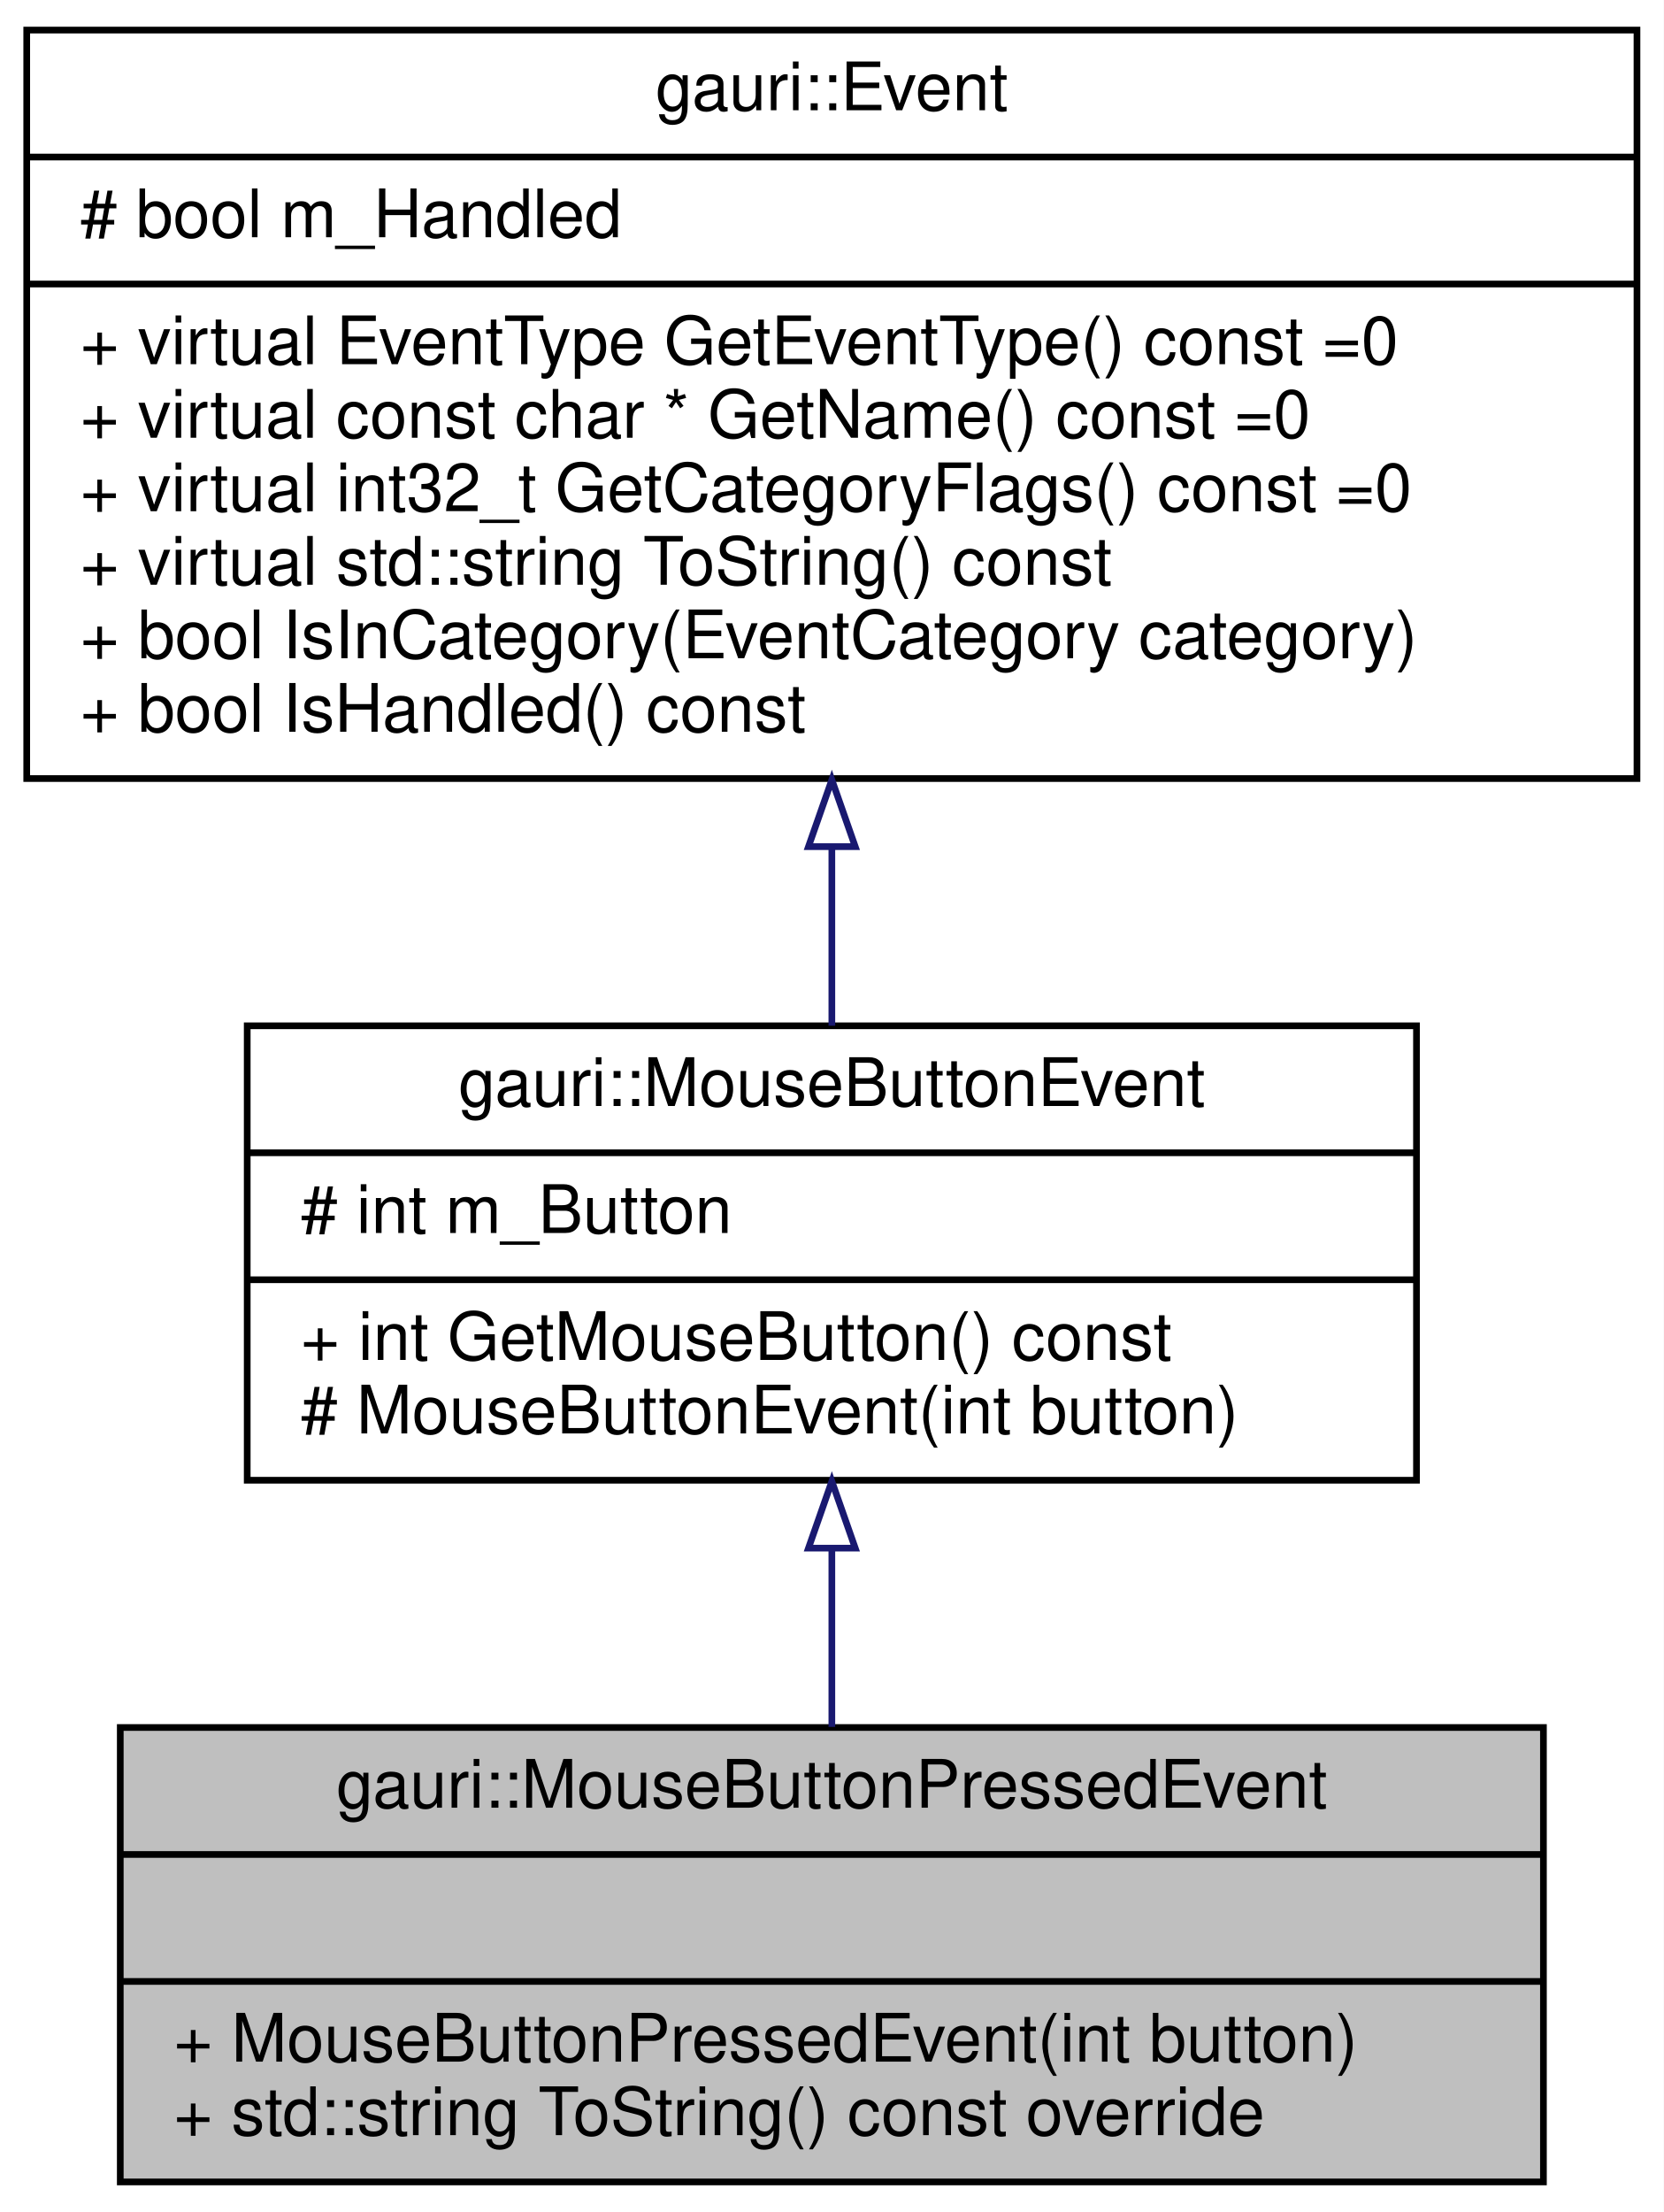
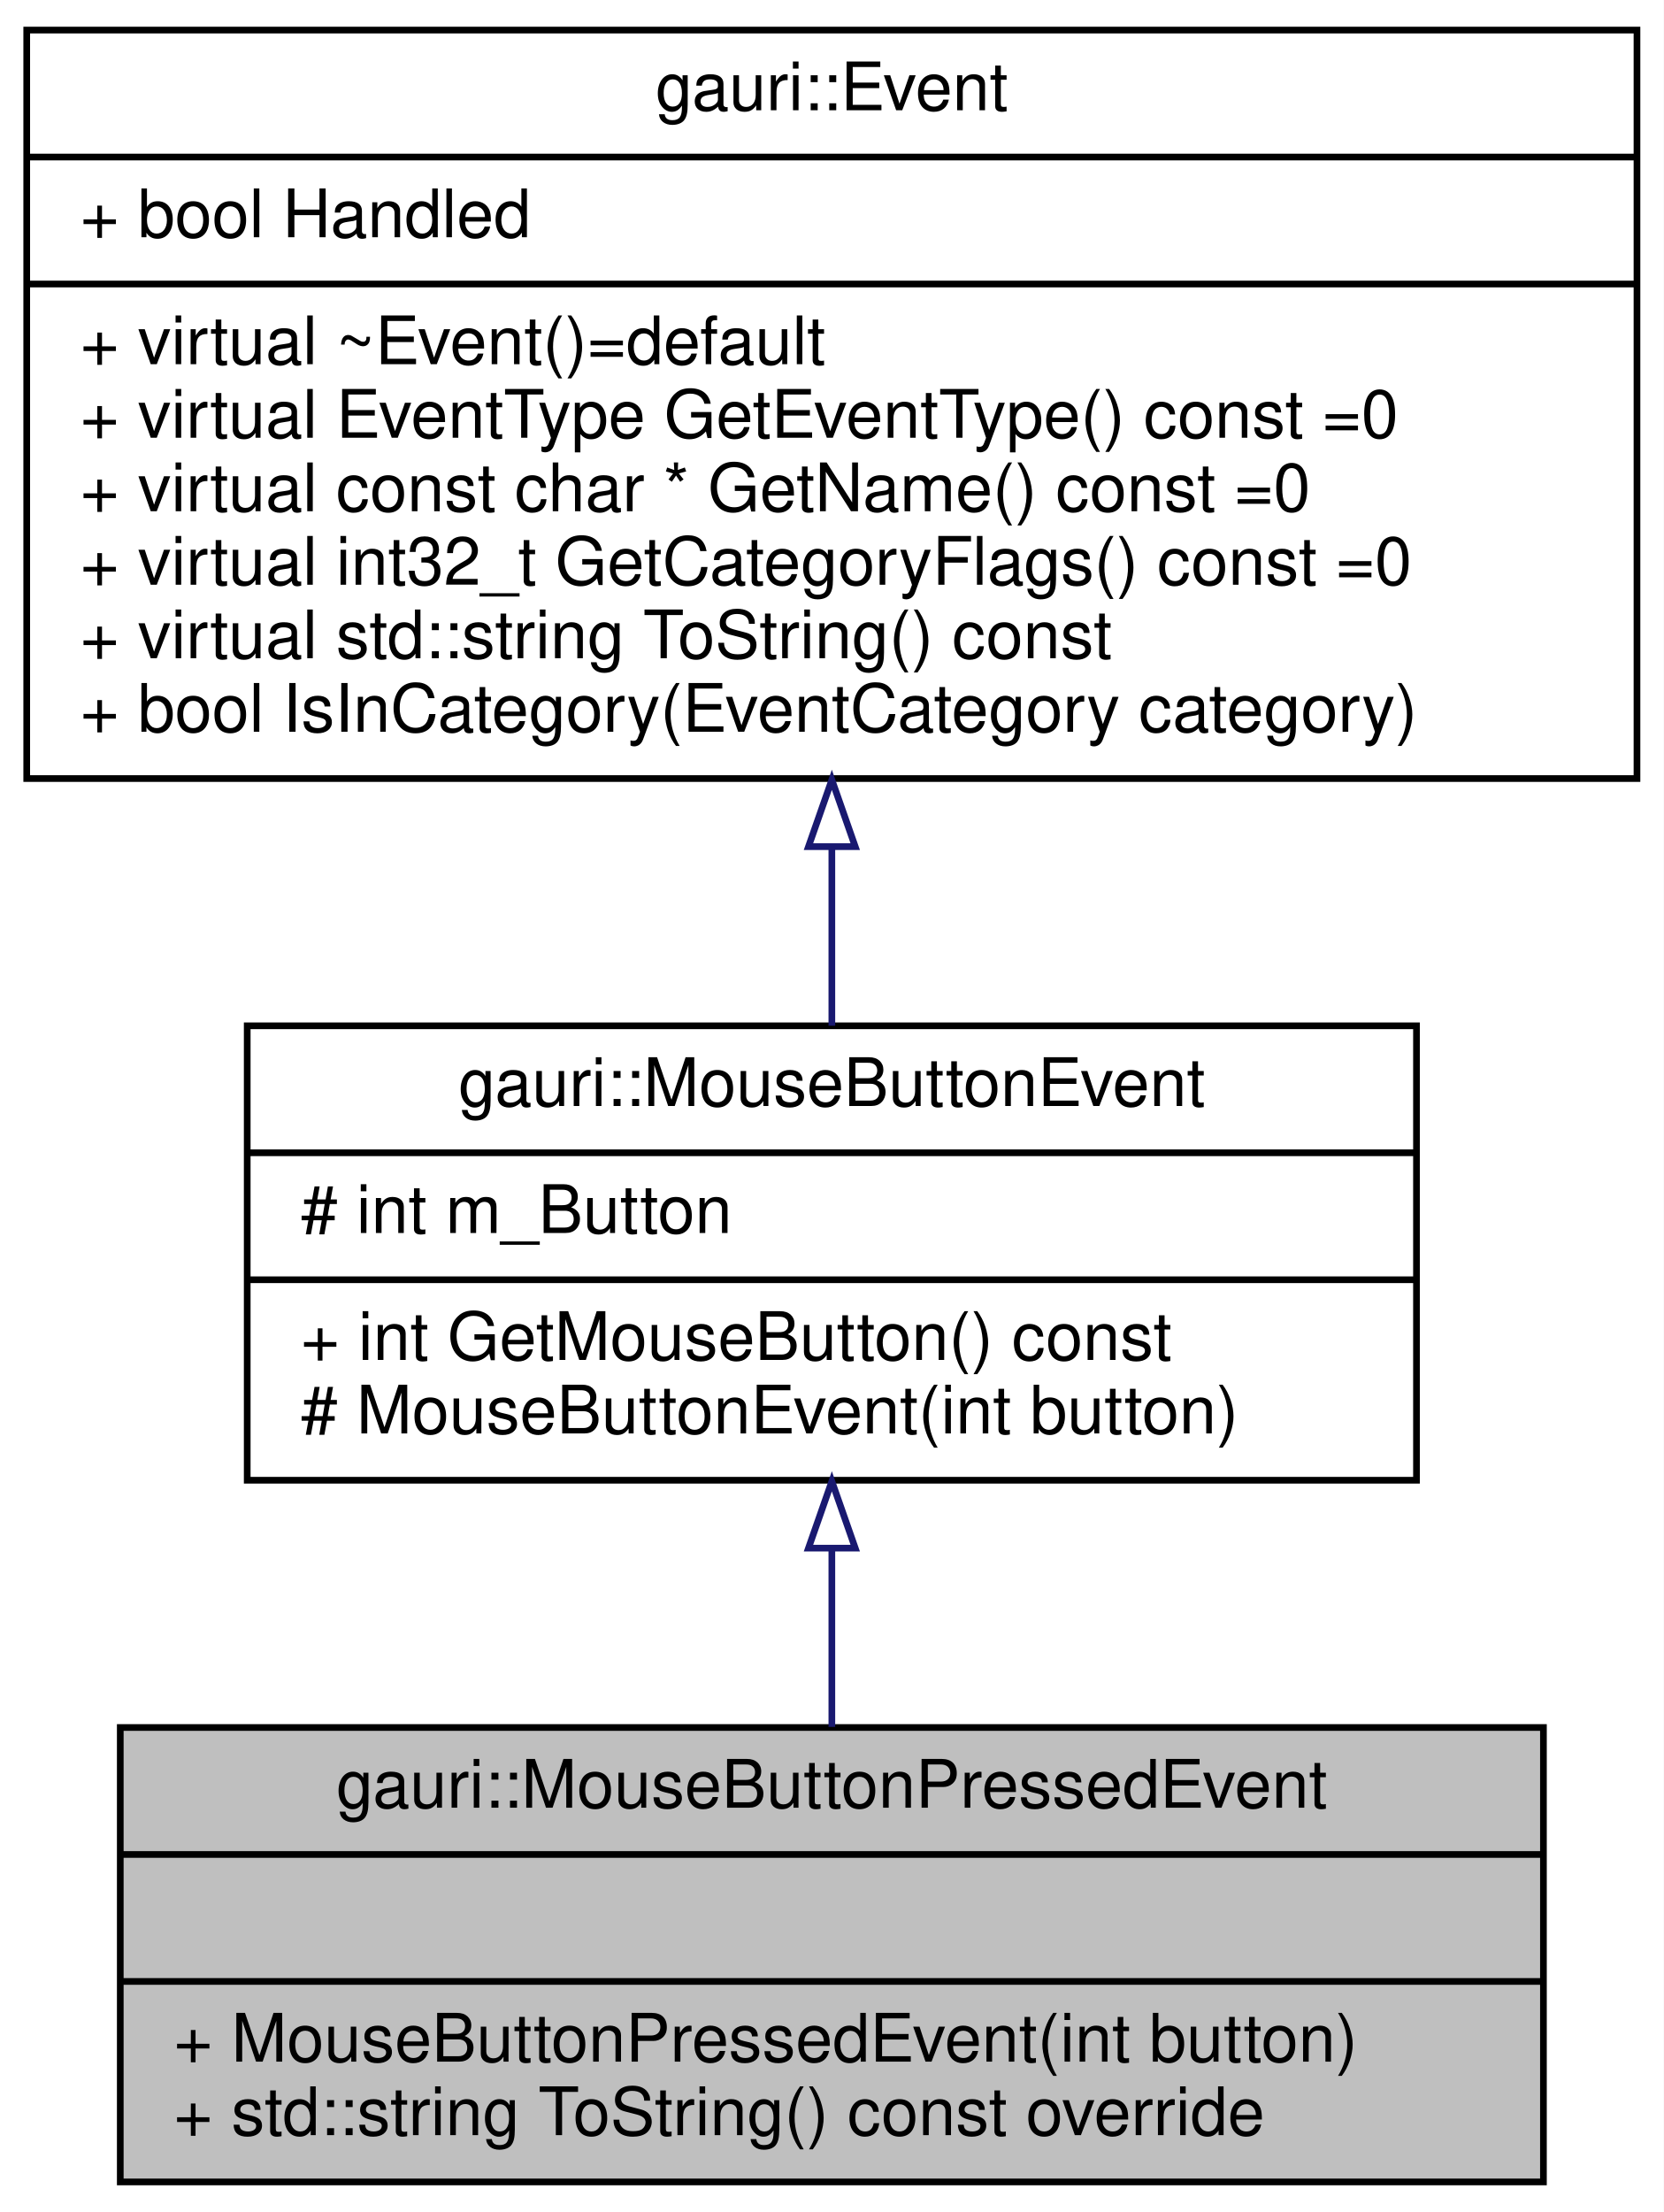
<svg xmlns="http://www.w3.org/2000/svg" xmlns:xlink="http://www.w3.org/1999/xlink" width="249pt" height="331pt" viewBox="0.00 0.00 249.00 331.00">
  <g id="graph0" class="graph" transform="scale(1 1) rotate(0) translate(4 327)">
    <polygon fill="white" stroke="transparent" points="-4,4 -4,-327 245,-327 245,4 -4,4" />
    <g id="node1" class="node">
      <g id="a_node1">
        <a xlink:title=" ">
          <polygon fill="#bfbfbf" stroke="black" points="14,-0.5 14,-68.5 227,-68.5 227,-0.5 14,-0.5" />
          <text text-anchor="middle" x="120.5" y="-56.5" font-family="Helvetica,sans-Serif" font-size="10.00">gauri::MouseButtonPressedEvent</text>
          <polyline fill="none" stroke="black" points="14,-49.5 227,-49.5 " />
          <text text-anchor="middle" x="120.5" y="-37.5" font-family="Helvetica,sans-Serif" font-size="10.00"> </text>
          <polyline fill="none" stroke="black" points="14,-30.5 227,-30.5 " />
          <text text-anchor="start" x="22" y="-18.5" font-family="Helvetica,sans-Serif" font-size="10.00">+ MouseButtonPressedEvent(int button)</text>
          <text text-anchor="start" x="22" y="-7.5" font-family="Helvetica,sans-Serif" font-size="10.00">+ std::string ToString() const override</text>
        </a>
      </g>
    </g>
    <g id="node2" class="node">
      <g id="a_node2">
        <a xlink:href="classgauri_1_1MouseButtonEvent.html" target="_top" xlink:title=" ">
          <polygon fill="white" stroke="black" points="33,-105.5 33,-173.5 208,-173.5 208,-105.5 33,-105.5" />
          <text text-anchor="middle" x="120.5" y="-161.5" font-family="Helvetica,sans-Serif" font-size="10.00">gauri::MouseButtonEvent</text>
          <polyline fill="none" stroke="black" points="33,-154.5 208,-154.5 " />
          <text text-anchor="start" x="41" y="-142.5" font-family="Helvetica,sans-Serif" font-size="10.00"># int m_Button</text>
          <polyline fill="none" stroke="black" points="33,-135.5 208,-135.5 " />
          <text text-anchor="start" x="41" y="-123.5" font-family="Helvetica,sans-Serif" font-size="10.00">+ int GetMouseButton() const</text>
          <text text-anchor="start" x="41" y="-112.5" font-family="Helvetica,sans-Serif" font-size="10.00"># MouseButtonEvent(int button)</text>
        </a>
      </g>
    </g>
    <g id="edge1" class="edge">
      <path fill="none" stroke="midnightblue" d="M120.5,-95.14C120.5,-86.26 120.5,-77.04 120.5,-68.59" />
      <polygon fill="none" stroke="midnightblue" points="117,-95.34 120.5,-105.34 124,-95.34 117,-95.34" />
    </g>
    <g id="node3" class="node">
      <g id="a_node3">
        <a xlink:href="classgauri_1_1Event.html" target="_top" xlink:title=" ">
          <polygon fill="white" stroke="black" points="0,-210.5 0,-322.5 241,-322.5 241,-210.5 0,-210.5" />
          <text text-anchor="middle" x="120.5" y="-310.5" font-family="Helvetica,sans-Serif" font-size="10.00">gauri::Event</text>
          <polyline fill="none" stroke="black" points="0,-303.5 241,-303.5 " />
-           <text text-anchor="start" x="8" y="-291.5" font-family="Helvetica,sans-Serif" font-size="10.00"># bool m_Handled</text>
+           <text text-anchor="start" x="8" y="-291.5" font-family="Helvetica,sans-Serif" font-size="10.00">+ bool Handled</text>
          <polyline fill="none" stroke="black" points="0,-284.5 241,-284.5 " />
-           <text text-anchor="start" x="8" y="-272.5" font-family="Helvetica,sans-Serif" font-size="10.00">+ virtual EventType GetEventType() const =0</text>
-           <text text-anchor="start" x="8" y="-261.5" font-family="Helvetica,sans-Serif" font-size="10.00">+ virtual const char * GetName() const =0</text>
-           <text text-anchor="start" x="8" y="-250.5" font-family="Helvetica,sans-Serif" font-size="10.00">+ virtual int32_t GetCategoryFlags() const =0</text>
-           <text text-anchor="start" x="8" y="-239.5" font-family="Helvetica,sans-Serif" font-size="10.00">+ virtual std::string ToString() const</text>
-           <text text-anchor="start" x="8" y="-228.5" font-family="Helvetica,sans-Serif" font-size="10.00">+ bool IsInCategory(EventCategory category)</text>
-           <text text-anchor="start" x="8" y="-217.5" font-family="Helvetica,sans-Serif" font-size="10.00">+ bool IsHandled() const</text>
+           <text text-anchor="start" x="8" y="-272.5" font-family="Helvetica,sans-Serif" font-size="10.00">+ virtual ~Event()=default</text>
+           <text text-anchor="start" x="8" y="-261.5" font-family="Helvetica,sans-Serif" font-size="10.00">+ virtual EventType GetEventType() const =0</text>
+           <text text-anchor="start" x="8" y="-250.5" font-family="Helvetica,sans-Serif" font-size="10.00">+ virtual const char * GetName() const =0</text>
+           <text text-anchor="start" x="8" y="-239.5" font-family="Helvetica,sans-Serif" font-size="10.00">+ virtual int32_t GetCategoryFlags() const =0</text>
+           <text text-anchor="start" x="8" y="-228.5" font-family="Helvetica,sans-Serif" font-size="10.00">+ virtual std::string ToString() const</text>
+           <text text-anchor="start" x="8" y="-217.5" font-family="Helvetica,sans-Serif" font-size="10.00">+ bool IsInCategory(EventCategory category)</text>
        </a>
      </g>
    </g>
    <g id="edge2" class="edge">
      <path fill="none" stroke="midnightblue" d="M120.5,-200.26C120.5,-190.99 120.5,-181.8 120.5,-173.51" />
      <polygon fill="none" stroke="midnightblue" points="117,-200.31 120.5,-210.31 124,-200.31 117,-200.31" />
    </g>
  </g>
</svg>
